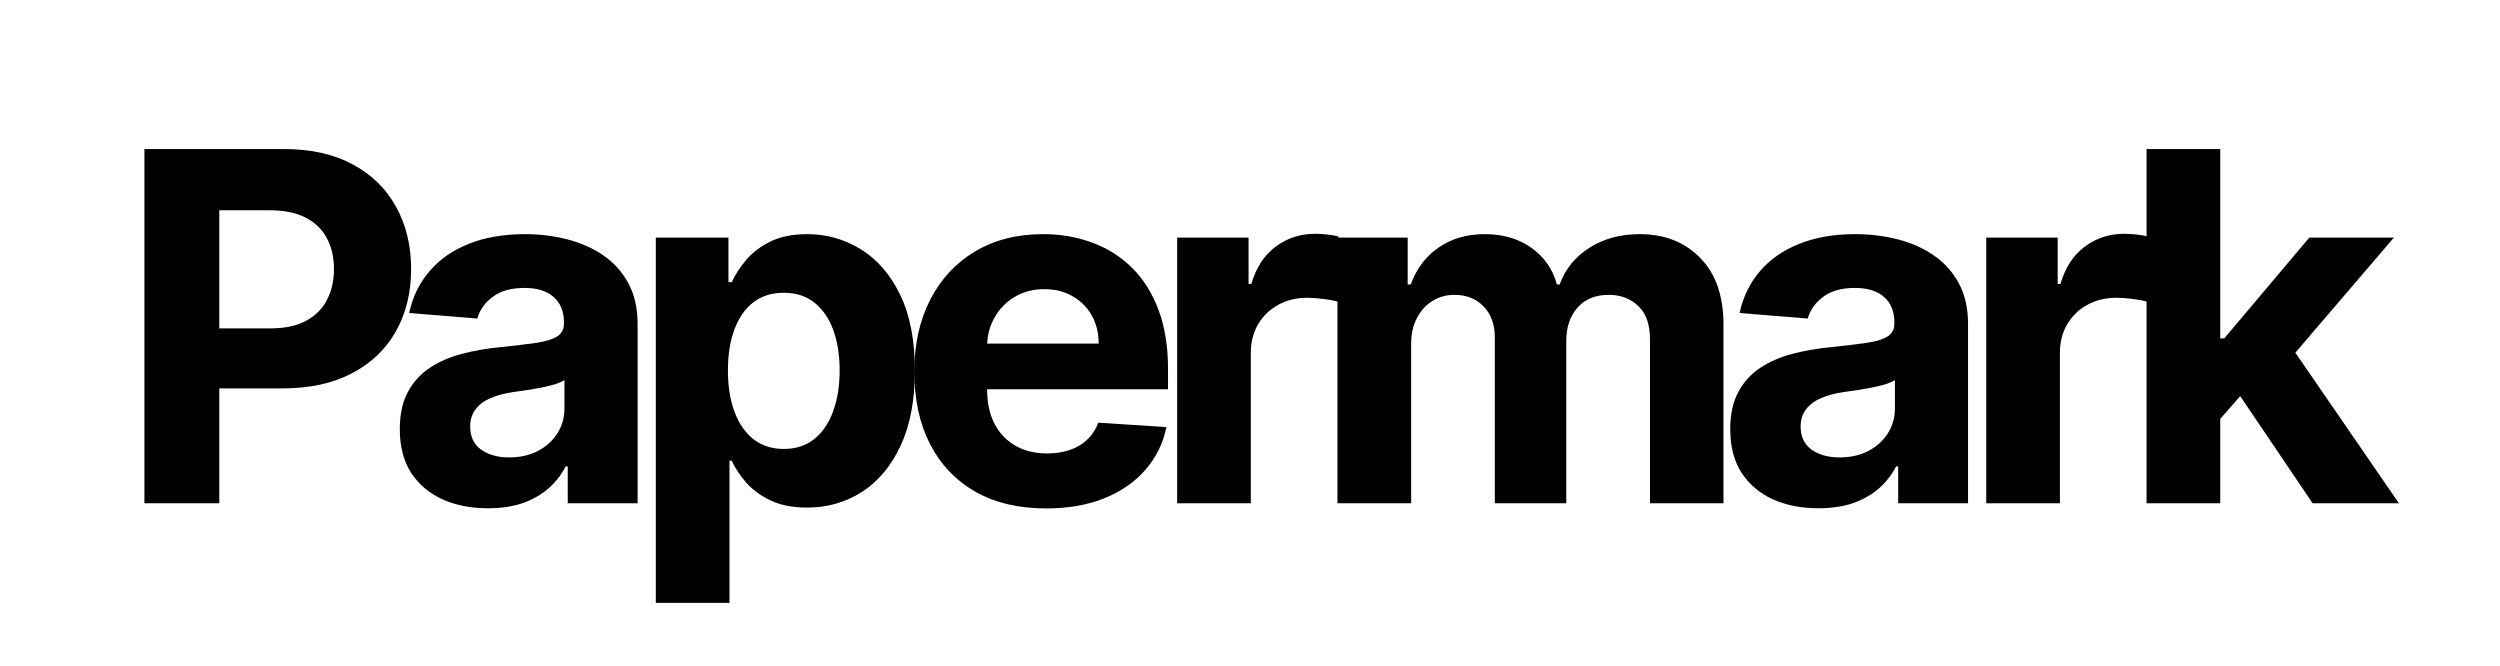
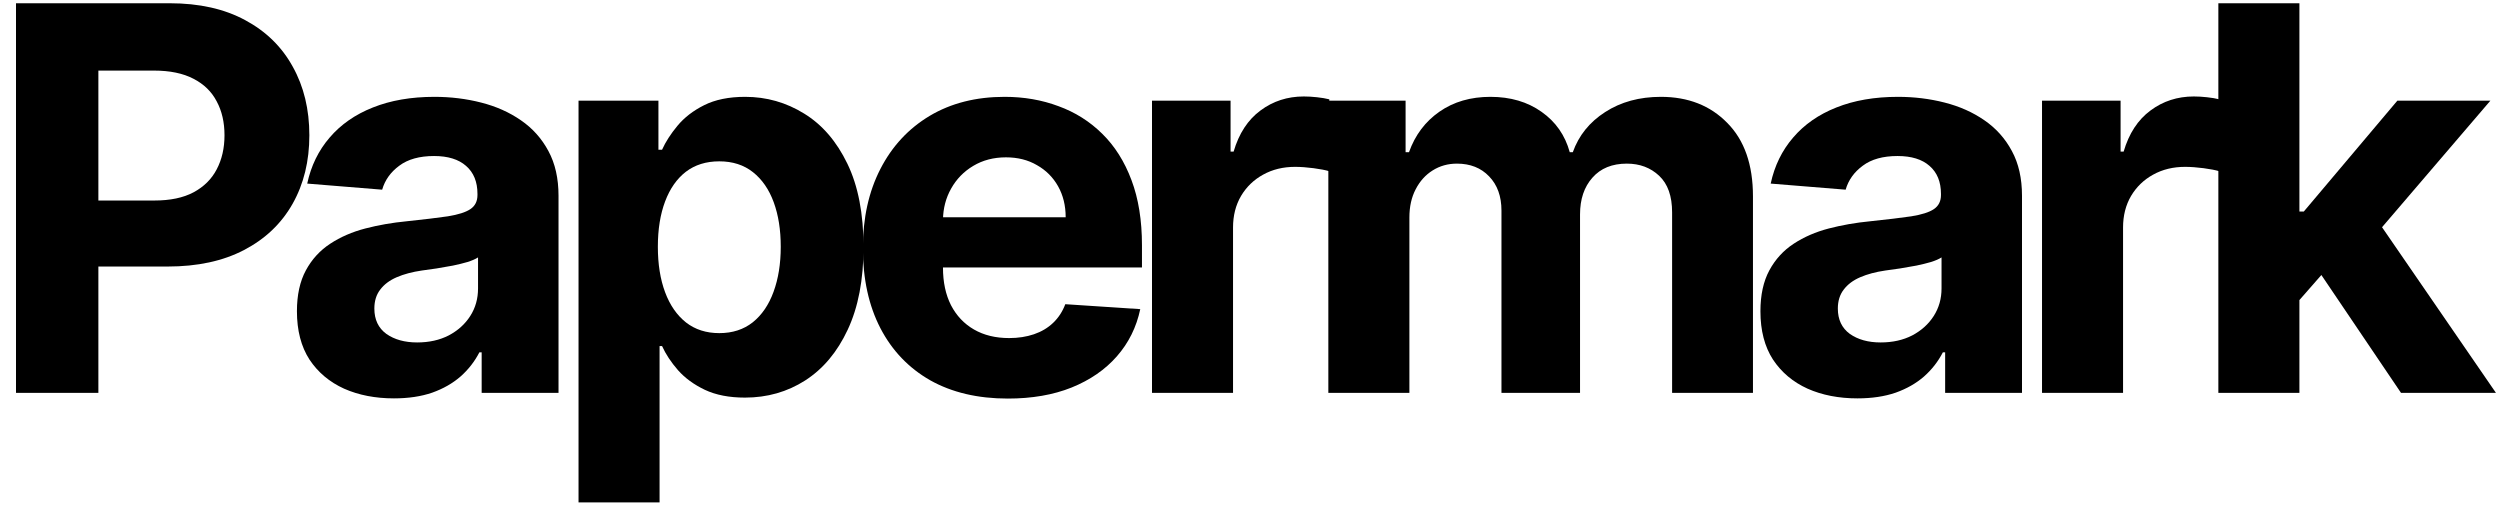
- <svg xmlns="http://www.w3.org/2000/svg" width="154" height="41" viewBox="0 0 154 41" fill="none">
-   <path d="M136.34 26.291L136.351 20.847H137.012L142.253 14.636H147.463L140.421 22.861H139.345L136.34 26.291ZM132.228 31V9.182H136.767V31H132.228ZM142.456 31L137.64 23.873L140.666 20.666L147.772 31H142.456Z" fill="black" />
-   <path d="M122.353 31V14.636H126.753V17.491H126.923C127.221 16.476 127.722 15.709 128.425 15.19C129.128 14.665 129.938 14.402 130.854 14.402C131.082 14.402 131.327 14.416 131.589 14.445C131.852 14.473 132.083 14.512 132.282 14.562V18.589C132.069 18.525 131.774 18.468 131.398 18.418C131.021 18.369 130.677 18.344 130.364 18.344C129.697 18.344 129.1 18.489 128.574 18.78C128.056 19.065 127.644 19.462 127.339 19.974C127.04 20.485 126.891 21.075 126.891 21.742V31H122.353Z" fill="black" />
-   <path d="M112.017 31.309C110.973 31.309 110.042 31.128 109.226 30.766C108.409 30.396 107.762 29.853 107.287 29.136C106.818 28.411 106.583 27.509 106.583 26.43C106.583 25.521 106.75 24.757 107.084 24.139C107.418 23.521 107.873 23.024 108.448 22.648C109.023 22.271 109.677 21.987 110.408 21.796C111.147 21.604 111.921 21.469 112.73 21.391C113.682 21.291 114.449 21.199 115.032 21.114C115.614 21.021 116.037 20.886 116.299 20.709C116.562 20.531 116.694 20.268 116.694 19.921V19.857C116.694 19.182 116.48 18.66 116.054 18.291C115.635 17.921 115.039 17.736 114.265 17.736C113.448 17.736 112.798 17.918 112.315 18.28C111.832 18.635 111.512 19.082 111.356 19.622L107.159 19.281C107.372 18.287 107.791 17.428 108.416 16.703C109.041 15.972 109.847 15.411 110.834 15.02C111.829 14.622 112.979 14.423 114.286 14.423C115.195 14.423 116.065 14.53 116.896 14.743C117.734 14.956 118.476 15.286 119.123 15.734C119.776 16.181 120.291 16.756 120.667 17.459C121.044 18.156 121.232 18.99 121.232 19.963V31H116.928V28.731H116.8C116.537 29.242 116.186 29.693 115.745 30.084C115.305 30.467 114.776 30.769 114.158 30.989C113.54 31.202 112.826 31.309 112.017 31.309ZM113.316 28.177C113.984 28.177 114.574 28.046 115.085 27.783C115.596 27.513 115.998 27.151 116.289 26.696C116.58 26.241 116.726 25.727 116.726 25.151V23.415C116.583 23.507 116.388 23.592 116.14 23.671C115.898 23.741 115.625 23.809 115.319 23.873C115.014 23.93 114.708 23.983 114.403 24.033C114.098 24.075 113.821 24.114 113.572 24.15C113.039 24.228 112.574 24.352 112.177 24.523C111.779 24.693 111.47 24.924 111.25 25.215C111.03 25.499 110.919 25.854 110.919 26.281C110.919 26.898 111.143 27.371 111.591 27.698C112.045 28.017 112.62 28.177 113.316 28.177Z" fill="black" />
-   <path d="M82.387 31V14.636H86.713V17.523H86.904C87.245 16.565 87.813 15.808 88.609 15.254C89.404 14.7 90.356 14.423 91.464 14.423C92.586 14.423 93.541 14.704 94.33 15.265C95.118 15.819 95.644 16.572 95.906 17.523H96.077C96.411 16.586 97.014 15.837 97.888 15.276C98.769 14.707 99.809 14.423 101.009 14.423C102.536 14.423 103.776 14.91 104.727 15.883C105.686 16.849 106.166 18.22 106.166 19.995V31H101.638V20.89C101.638 19.981 101.396 19.299 100.914 18.845C100.431 18.39 99.827 18.163 99.102 18.163C98.279 18.163 97.636 18.425 97.174 18.951C96.713 19.47 96.482 20.155 96.482 21.007V31H92.082V20.794C92.082 19.991 91.851 19.352 91.389 18.876C90.935 18.401 90.335 18.163 89.589 18.163C89.085 18.163 88.63 18.291 88.225 18.546C87.828 18.795 87.511 19.146 87.277 19.601C87.043 20.048 86.926 20.574 86.926 21.178V31H82.387Z" fill="black" />
-   <path d="M72.512 31V14.636H76.912V17.491H77.082C77.38 16.476 77.881 15.709 78.584 15.19C79.287 14.665 80.097 14.402 81.013 14.402C81.24 14.402 81.486 14.416 81.748 14.445C82.011 14.473 82.242 14.512 82.441 14.562V18.589C82.228 18.525 81.933 18.468 81.557 18.418C81.18 18.369 80.836 18.344 80.523 18.344C79.856 18.344 79.259 18.489 78.733 18.78C78.215 19.065 77.803 19.462 77.498 19.974C77.199 20.485 77.05 21.075 77.05 21.742V31H72.512Z" fill="black" />
-   <path d="M64.44 31.32C62.756 31.32 61.307 30.979 60.093 30.297C58.886 29.608 57.955 28.635 57.302 27.378C56.648 26.114 56.322 24.619 56.322 22.893C56.322 21.209 56.648 19.732 57.302 18.461C57.955 17.19 58.875 16.199 60.061 15.489C61.254 14.778 62.653 14.423 64.258 14.423C65.338 14.423 66.343 14.597 67.273 14.945C68.211 15.286 69.028 15.801 69.724 16.49C70.427 17.179 70.974 18.046 71.364 19.09C71.755 20.126 71.95 21.341 71.95 22.733V23.979H58.133V21.167H67.678C67.678 20.514 67.536 19.935 67.252 19.43C66.968 18.926 66.574 18.532 66.07 18.248C65.572 17.957 64.993 17.811 64.333 17.811C63.644 17.811 63.033 17.971 62.501 18.291C61.975 18.603 61.563 19.026 61.265 19.558C60.967 20.084 60.814 20.67 60.807 21.316V23.99C60.807 24.8 60.956 25.499 61.254 26.089C61.56 26.678 61.989 27.133 62.543 27.452C63.097 27.772 63.754 27.932 64.514 27.932C65.018 27.932 65.48 27.861 65.899 27.719C66.318 27.577 66.677 27.364 66.975 27.08C67.273 26.796 67.501 26.448 67.657 26.035L71.854 26.312C71.641 27.321 71.204 28.202 70.544 28.955C69.891 29.7 69.045 30.283 68.008 30.702C66.979 31.114 65.789 31.32 64.44 31.32Z" fill="black" />
-   <path d="M40.398 37.136V14.636H44.872V17.385H45.075C45.273 16.945 45.561 16.497 45.938 16.043C46.321 15.581 46.818 15.197 47.429 14.892C48.047 14.58 48.814 14.423 49.73 14.423C50.923 14.423 52.024 14.736 53.033 15.361C54.041 15.979 54.847 16.913 55.451 18.163C56.055 19.406 56.357 20.965 56.357 22.84C56.357 24.665 56.062 26.206 55.472 27.463C54.89 28.713 54.094 29.661 53.086 30.308C52.085 30.947 50.962 31.266 49.719 31.266C48.839 31.266 48.09 31.121 47.472 30.83C46.861 30.538 46.36 30.173 45.969 29.732C45.579 29.285 45.281 28.834 45.075 28.379H44.936V37.136H40.398ZM44.84 22.818C44.84 23.791 44.975 24.64 45.245 25.364C45.515 26.089 45.906 26.653 46.417 27.058C46.928 27.456 47.55 27.655 48.281 27.655C49.02 27.655 49.645 27.452 50.156 27.048C50.668 26.636 51.055 26.067 51.318 25.343C51.587 24.611 51.722 23.77 51.722 22.818C51.722 21.874 51.591 21.043 51.328 20.325C51.065 19.608 50.678 19.047 50.167 18.642C49.656 18.237 49.027 18.035 48.281 18.035C47.543 18.035 46.918 18.23 46.406 18.621C45.902 19.011 45.515 19.565 45.245 20.283C44.975 21 44.84 21.845 44.84 22.818Z" fill="black" />
-   <path d="M30.062 31.309C29.018 31.309 28.087 31.128 27.27 30.766C26.454 30.396 25.807 29.853 25.331 29.136C24.863 28.411 24.628 27.509 24.628 26.43C24.628 25.521 24.795 24.757 25.129 24.139C25.463 23.521 25.918 23.024 26.493 22.648C27.068 22.271 27.721 21.987 28.453 21.796C29.192 21.604 29.966 21.469 30.775 21.391C31.727 21.291 32.494 21.199 33.077 21.114C33.659 21.021 34.081 20.886 34.344 20.709C34.607 20.531 34.739 20.268 34.739 19.921V19.857C34.739 19.182 34.525 18.66 34.099 18.291C33.68 17.921 33.084 17.736 32.309 17.736C31.493 17.736 30.843 17.918 30.36 18.28C29.877 18.635 29.557 19.082 29.401 19.622L25.204 19.281C25.417 18.287 25.836 17.428 26.461 16.703C27.086 15.972 27.892 15.411 28.879 15.02C29.873 14.622 31.024 14.423 32.331 14.423C33.24 14.423 34.11 14.53 34.941 14.743C35.779 14.956 36.521 15.286 37.167 15.734C37.821 16.181 38.336 16.756 38.712 17.459C39.089 18.156 39.277 18.99 39.277 19.963V31H34.973V28.731H34.845C34.582 29.242 34.231 29.693 33.79 30.084C33.35 30.467 32.821 30.769 32.203 30.989C31.585 31.202 30.871 31.309 30.062 31.309ZM31.361 28.177C32.029 28.177 32.618 28.046 33.13 27.783C33.641 27.513 34.042 27.151 34.334 26.696C34.625 26.241 34.77 25.727 34.77 25.151V23.415C34.628 23.507 34.433 23.592 34.184 23.671C33.943 23.741 33.67 23.809 33.364 23.873C33.059 23.93 32.753 23.983 32.448 24.033C32.143 24.075 31.866 24.114 31.617 24.15C31.084 24.228 30.619 24.352 30.221 24.523C29.824 24.693 29.515 24.924 29.295 25.215C29.074 25.499 28.964 25.854 28.964 26.281C28.964 26.898 29.188 27.371 29.636 27.698C30.09 28.017 30.665 28.177 31.361 28.177Z" fill="black" />
-   <path d="M8.896 31V9.182H17.504C19.159 9.182 20.569 9.498 21.734 10.13C22.898 10.755 23.786 11.625 24.397 12.74C25.015 13.848 25.324 15.126 25.324 16.575C25.324 18.024 25.011 19.303 24.386 20.41C23.761 21.518 22.856 22.381 21.67 22.999C20.491 23.617 19.063 23.926 17.387 23.926H11.901V20.229H16.641C17.529 20.229 18.261 20.077 18.836 19.771C19.418 19.459 19.852 19.029 20.136 18.482C20.427 17.928 20.572 17.293 20.572 16.575C20.572 15.851 20.427 15.219 20.136 14.679C19.852 14.132 19.418 13.71 18.836 13.411C18.253 13.106 17.515 12.953 16.62 12.953H13.509V31H8.896Z" fill="black" />
+ <svg xmlns="http://www.w3.org/2000/svg" width="140" height="29" viewBox="0 0 140 29" fill="none">
+   <path d="M128.34 17.291L128.351 11.847H129.012L134.253 5.636H139.463L132.421 13.861H131.345L128.34 17.291ZM124.228 22V0.182H128.767V22H124.228ZM134.456 22L129.64 14.873L132.666 11.666L139.772 22H134.456Z" fill="black" />
+   <path d="M114.353 22V5.636H118.753V8.491H118.923C119.221 7.476 119.722 6.709 120.425 6.19C121.128 5.665 121.938 5.402 122.854 5.402C123.082 5.402 123.327 5.416 123.589 5.445C123.852 5.473 124.083 5.512 124.282 5.562V9.589C124.069 9.525 123.774 9.468 123.398 9.418C123.021 9.369 122.677 9.344 122.364 9.344C121.697 9.344 121.1 9.489 120.574 9.781C120.056 10.065 119.644 10.462 119.339 10.974C119.04 11.485 118.891 12.075 118.891 12.742V22H114.353Z" fill="black" />
+   <path d="M104.017 22.309C102.973 22.309 102.042 22.128 101.226 21.766C100.409 21.396 99.763 20.853 99.287 20.136C98.818 19.411 98.584 18.509 98.584 17.43C98.584 16.521 98.75 15.757 99.084 15.139C99.418 14.521 99.873 14.024 100.448 13.648C101.023 13.271 101.677 12.987 102.408 12.796C103.147 12.604 103.921 12.469 104.73 12.391C105.682 12.291 106.449 12.199 107.032 12.114C107.614 12.021 108.037 11.886 108.299 11.709C108.562 11.531 108.694 11.268 108.694 10.921V10.857C108.694 10.182 108.48 9.66 108.054 9.29C107.635 8.921 107.039 8.737 106.265 8.737C105.448 8.737 104.798 8.918 104.315 9.28C103.832 9.635 103.512 10.082 103.356 10.622L99.159 10.281C99.372 9.287 99.791 8.428 100.416 7.703C101.041 6.972 101.847 6.411 102.834 6.02C103.829 5.622 104.979 5.423 106.286 5.423C107.195 5.423 108.065 5.53 108.896 5.743C109.734 5.956 110.476 6.286 111.123 6.734C111.776 7.181 112.291 7.756 112.667 8.46C113.044 9.156 113.232 9.99 113.232 10.963V22H108.928V19.731H108.8C108.537 20.242 108.186 20.693 107.745 21.084C107.305 21.467 106.776 21.769 106.158 21.989C105.54 22.202 104.826 22.309 104.017 22.309ZM105.316 19.177C105.984 19.177 106.574 19.046 107.085 18.783C107.596 18.513 107.998 18.151 108.289 17.696C108.58 17.241 108.726 16.727 108.726 16.151V14.415C108.583 14.507 108.388 14.592 108.14 14.671C107.898 14.742 107.625 14.809 107.319 14.873C107.014 14.93 106.708 14.983 106.403 15.033C106.098 15.075 105.821 15.114 105.572 15.15C105.039 15.228 104.574 15.352 104.177 15.523C103.779 15.693 103.47 15.924 103.25 16.215C103.03 16.499 102.919 16.854 102.919 17.281C102.919 17.898 103.143 18.371 103.591 18.698C104.045 19.017 104.62 19.177 105.316 19.177Z" fill="black" />
+   <path d="M74.387 22V5.636H78.713V8.523H78.904C79.245 7.565 79.813 6.808 80.609 6.254C81.404 5.7 82.356 5.423 83.464 5.423C84.586 5.423 85.541 5.704 86.33 6.265C87.118 6.819 87.644 7.572 87.906 8.523H88.077C88.411 7.586 89.014 6.837 89.888 6.276C90.769 5.707 91.809 5.423 93.009 5.423C94.536 5.423 95.776 5.91 96.727 6.883C97.686 7.849 98.166 9.219 98.166 10.995V22H93.638V11.89C93.638 10.981 93.397 10.299 92.913 9.844C92.431 9.39 91.827 9.163 91.102 9.163C90.279 9.163 89.636 9.425 89.174 9.951C88.713 10.47 88.482 11.155 88.482 12.007V22H84.082V11.794C84.082 10.992 83.851 10.352 83.389 9.876C82.935 9.401 82.335 9.163 81.589 9.163C81.085 9.163 80.63 9.29 80.225 9.546C79.828 9.795 79.511 10.146 79.277 10.601C79.043 11.048 78.926 11.574 78.926 12.178V22H74.387Z" fill="black" />
+   <path d="M64.512 22V5.636H68.912V8.491H69.082C69.38 7.476 69.881 6.709 70.584 6.19C71.287 5.665 72.097 5.402 73.013 5.402C73.24 5.402 73.486 5.416 73.748 5.445C74.011 5.473 74.242 5.512 74.441 5.562V9.589C74.228 9.525 73.933 9.468 73.557 9.418C73.18 9.369 72.836 9.344 72.523 9.344C71.856 9.344 71.259 9.489 70.733 9.781C70.215 10.065 69.803 10.462 69.498 10.974C69.199 11.485 69.05 12.075 69.05 12.742V22H64.512Z" fill="black" />
+   <path d="M56.44 22.32C54.756 22.32 53.307 21.979 52.093 21.297C50.886 20.608 49.955 19.635 49.302 18.378C48.648 17.114 48.322 15.619 48.322 13.893C48.322 12.21 48.648 10.732 49.302 9.461C49.955 8.19 50.875 7.199 52.061 6.489C53.254 5.778 54.653 5.423 56.258 5.423C57.338 5.423 58.343 5.597 59.273 5.945C60.211 6.286 61.028 6.801 61.724 7.49C62.427 8.179 62.974 9.045 63.364 10.089C63.755 11.126 63.95 12.341 63.95 13.733V14.979H50.133V12.167H59.678C59.678 11.514 59.536 10.935 59.252 10.43C58.968 9.926 58.574 9.532 58.069 9.248C57.572 8.957 56.993 8.811 56.333 8.811C55.644 8.811 55.033 8.971 54.501 9.29C53.975 9.603 53.563 10.026 53.265 10.558C52.967 11.084 52.814 11.67 52.807 12.316V14.99C52.807 15.8 52.956 16.499 53.254 17.089C53.56 17.678 53.989 18.133 54.543 18.452C55.097 18.772 55.754 18.932 56.514 18.932C57.018 18.932 57.48 18.861 57.899 18.719C58.318 18.577 58.677 18.364 58.975 18.08C59.273 17.796 59.501 17.448 59.657 17.035L63.854 17.312C63.641 18.321 63.205 19.202 62.544 19.955C61.891 20.7 61.045 21.283 60.008 21.702C58.979 22.114 57.789 22.32 56.44 22.32Z" fill="black" />
+   <path d="M32.398 28.136V5.636H36.872V8.385H37.075C37.273 7.945 37.561 7.497 37.938 7.043C38.321 6.581 38.818 6.197 39.429 5.892C40.047 5.58 40.814 5.423 41.73 5.423C42.923 5.423 44.024 5.736 45.033 6.361C46.041 6.979 46.847 7.913 47.451 9.163C48.055 10.406 48.357 11.964 48.357 13.839C48.357 15.665 48.062 17.206 47.472 18.463C46.89 19.713 46.094 20.661 45.086 21.308C44.085 21.947 42.962 22.266 41.719 22.266C40.839 22.266 40.09 22.121 39.472 21.83C38.861 21.538 38.36 21.173 37.969 20.732C37.579 20.285 37.281 19.834 37.075 19.379H36.936V28.136H32.398ZM36.84 13.818C36.84 14.791 36.975 15.64 37.245 16.364C37.515 17.089 37.906 17.653 38.417 18.058C38.928 18.456 39.55 18.655 40.281 18.655C41.02 18.655 41.645 18.452 42.156 18.048C42.668 17.636 43.055 17.067 43.318 16.343C43.587 15.611 43.722 14.77 43.722 13.818C43.722 12.874 43.591 12.043 43.328 11.325C43.065 10.608 42.678 10.047 42.167 9.642C41.656 9.237 41.027 9.035 40.281 9.035C39.543 9.035 38.918 9.23 38.406 9.621C37.902 10.011 37.515 10.565 37.245 11.283C36.975 12 36.84 12.845 36.84 13.818Z" fill="black" />
+   <path d="M22.062 22.309C21.018 22.309 20.087 22.128 19.27 21.766C18.454 21.396 17.807 20.853 17.331 20.136C16.863 19.411 16.628 18.509 16.628 17.43C16.628 16.521 16.795 15.757 17.129 15.139C17.463 14.521 17.918 14.024 18.493 13.648C19.068 13.271 19.721 12.987 20.453 12.796C21.192 12.604 21.966 12.469 22.775 12.391C23.727 12.291 24.494 12.199 25.077 12.114C25.659 12.021 26.081 11.886 26.344 11.709C26.607 11.531 26.738 11.268 26.738 10.921V10.857C26.738 10.182 26.525 9.66 26.099 9.29C25.68 8.921 25.084 8.737 24.309 8.737C23.493 8.737 22.843 8.918 22.36 9.28C21.877 9.635 21.557 10.082 21.401 10.622L17.204 10.281C17.417 9.287 17.836 8.428 18.461 7.703C19.086 6.972 19.892 6.411 20.879 6.02C21.873 5.622 23.024 5.423 24.331 5.423C25.24 5.423 26.11 5.53 26.941 5.743C27.779 5.956 28.521 6.286 29.168 6.734C29.821 7.181 30.336 7.756 30.712 8.46C31.089 9.156 31.277 9.99 31.277 10.963V22H26.973V19.731H26.845C26.582 20.242 26.231 20.693 25.79 21.084C25.35 21.467 24.821 21.769 24.203 21.989C23.585 22.202 22.871 22.309 22.062 22.309ZM23.361 19.177C24.029 19.177 24.619 19.046 25.13 18.783C25.641 18.513 26.043 18.151 26.334 17.696C26.625 17.241 26.77 16.727 26.77 16.151V14.415C26.628 14.507 26.433 14.592 26.184 14.671C25.943 14.742 25.67 14.809 25.364 14.873C25.059 14.93 24.753 14.983 24.448 15.033C24.143 15.075 23.866 15.114 23.617 15.15C23.084 15.228 22.619 15.352 22.221 15.523C21.824 15.693 21.515 15.924 21.295 16.215C21.074 16.499 20.964 16.854 20.964 17.281C20.964 17.898 21.188 18.371 21.636 18.698C22.09 19.017 22.665 19.177 23.361 19.177Z" fill="black" />
+   <path d="M0.896 22V0.182H9.504C11.159 0.182 12.569 0.498 13.734 1.13C14.898 1.755 15.786 2.625 16.397 3.74C17.015 4.848 17.324 6.126 17.324 7.575C17.324 9.024 17.011 10.303 16.386 11.411C15.761 12.518 14.856 13.381 13.67 13.999C12.491 14.617 11.063 14.926 9.387 14.926H3.901V11.229H8.641C9.529 11.229 10.261 11.077 10.836 10.771C11.418 10.459 11.852 10.029 12.136 9.482C12.427 8.928 12.572 8.293 12.572 7.575C12.572 6.851 12.427 6.219 12.136 5.679C11.852 5.132 11.418 4.71 10.836 4.411C10.254 4.106 9.515 3.953 8.62 3.953H5.509V22H0.896Z" fill="black" />
</svg>
